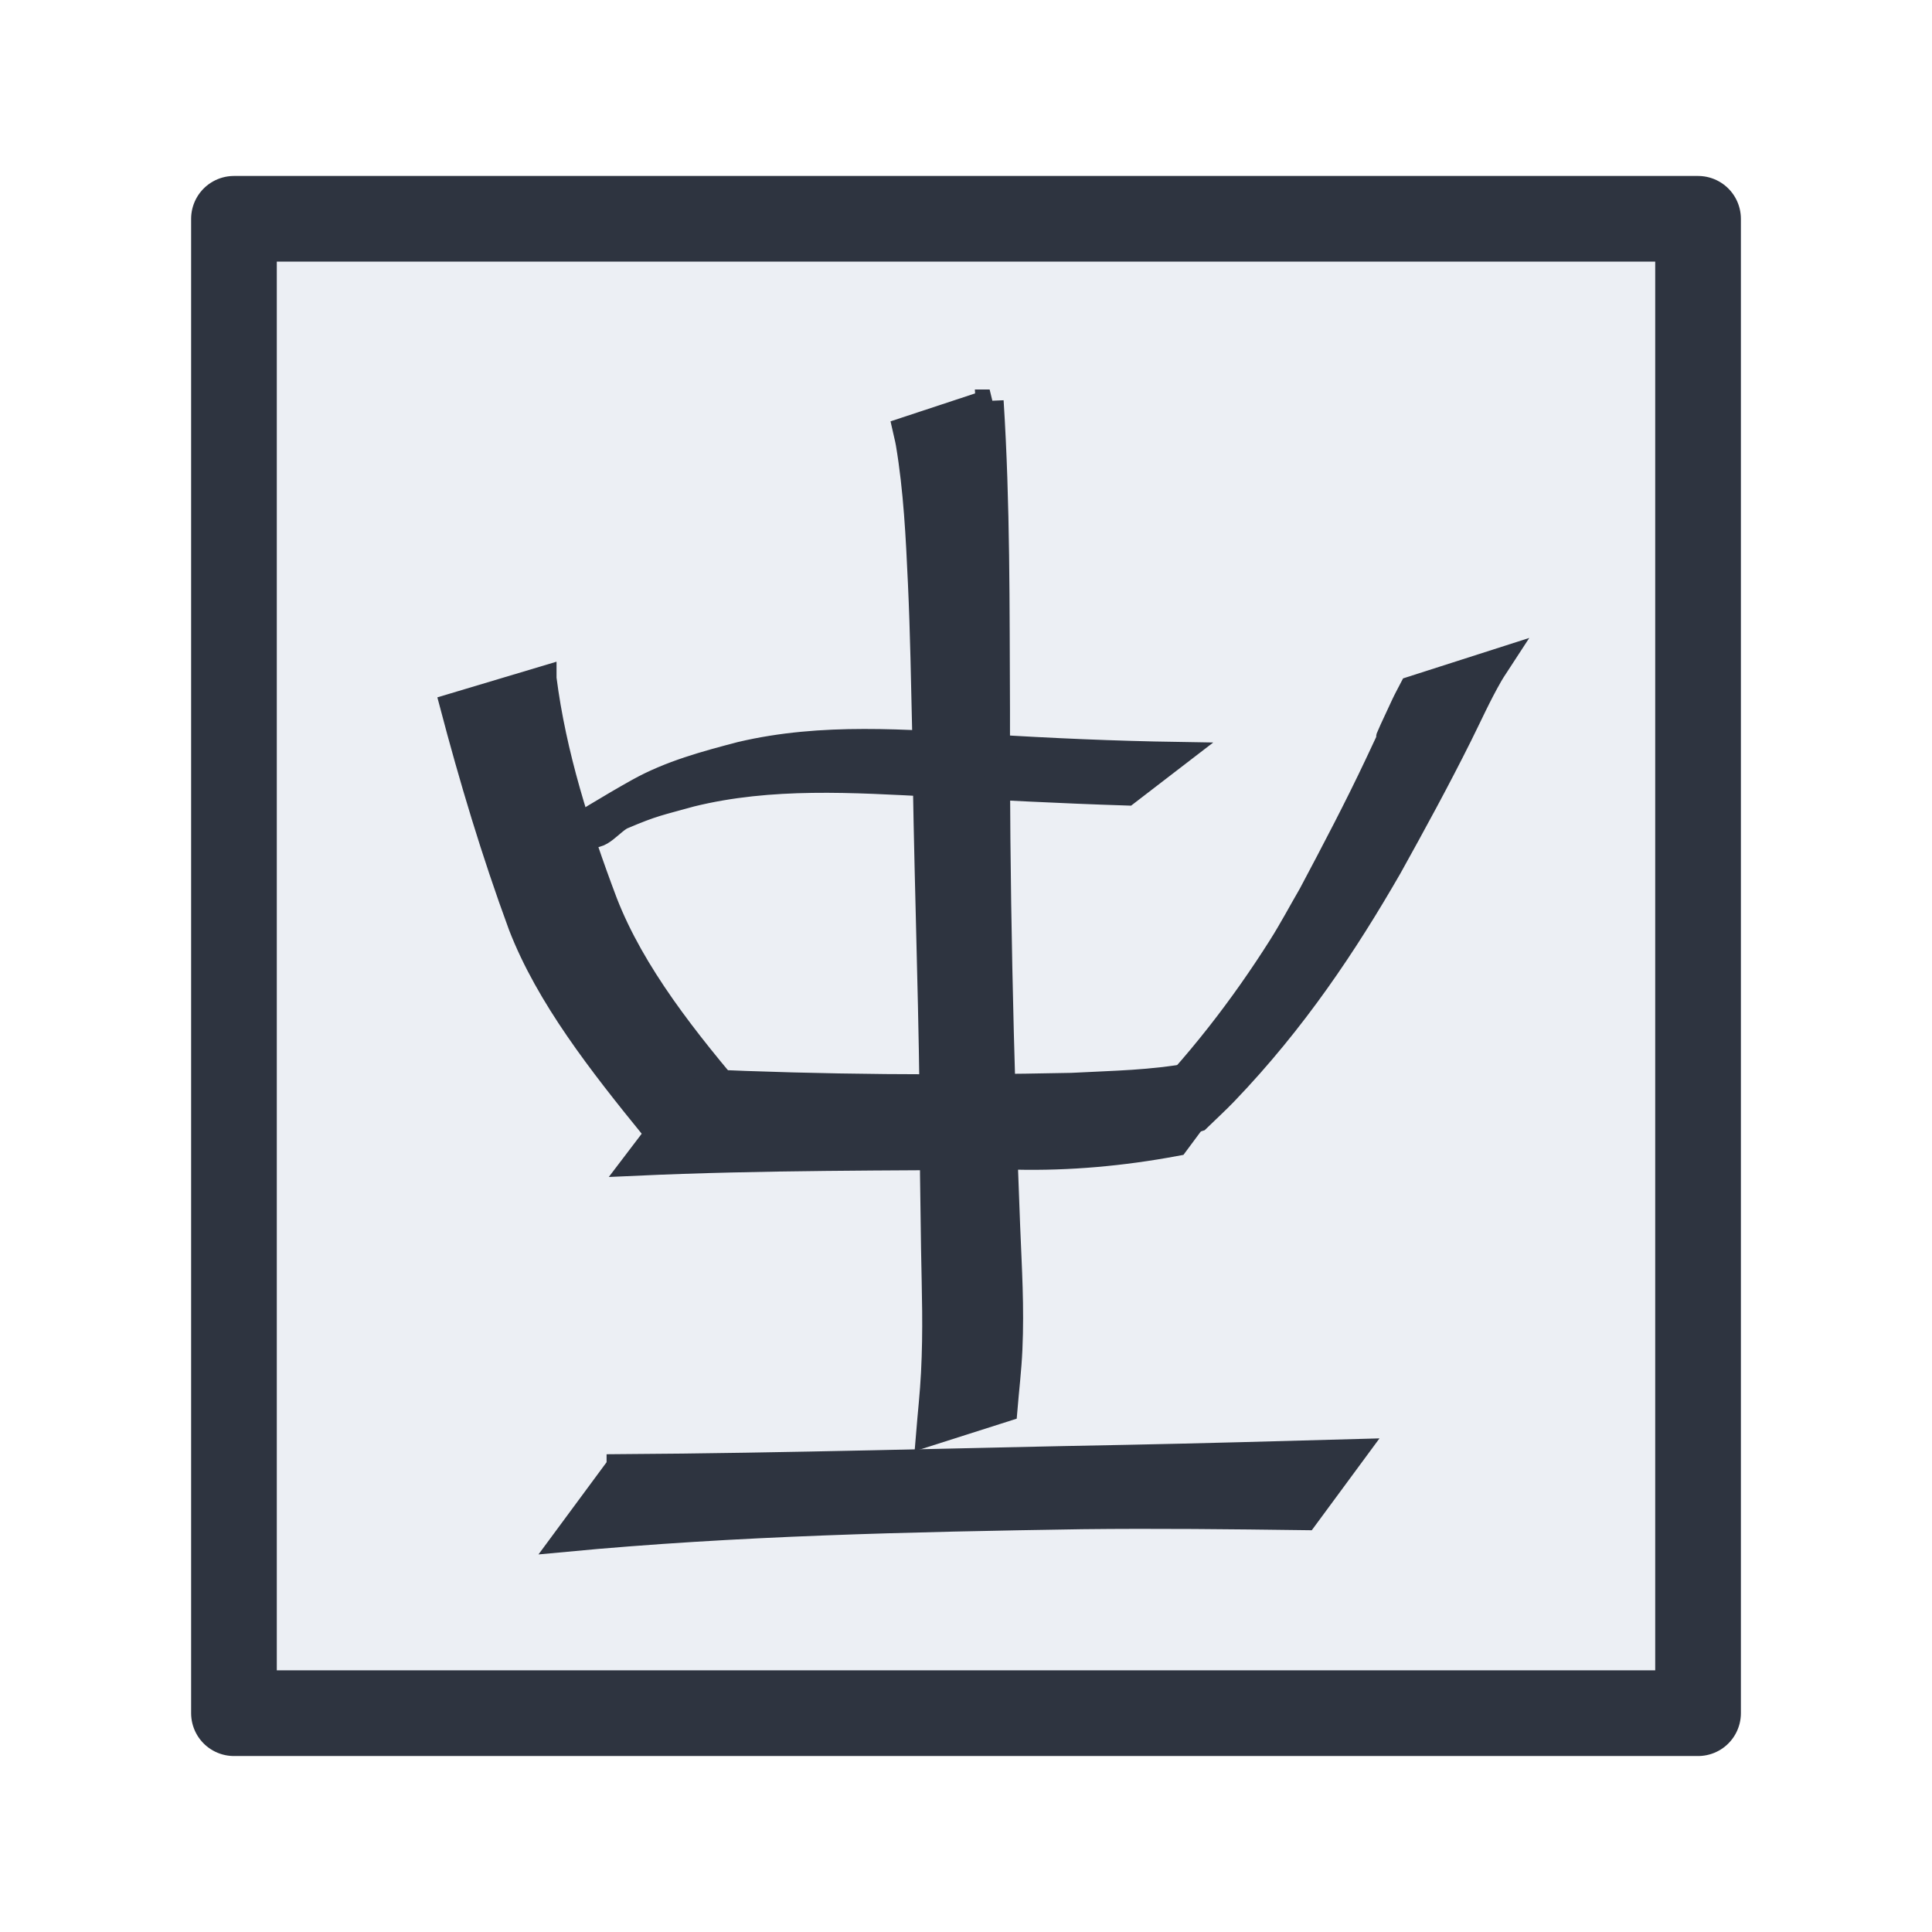
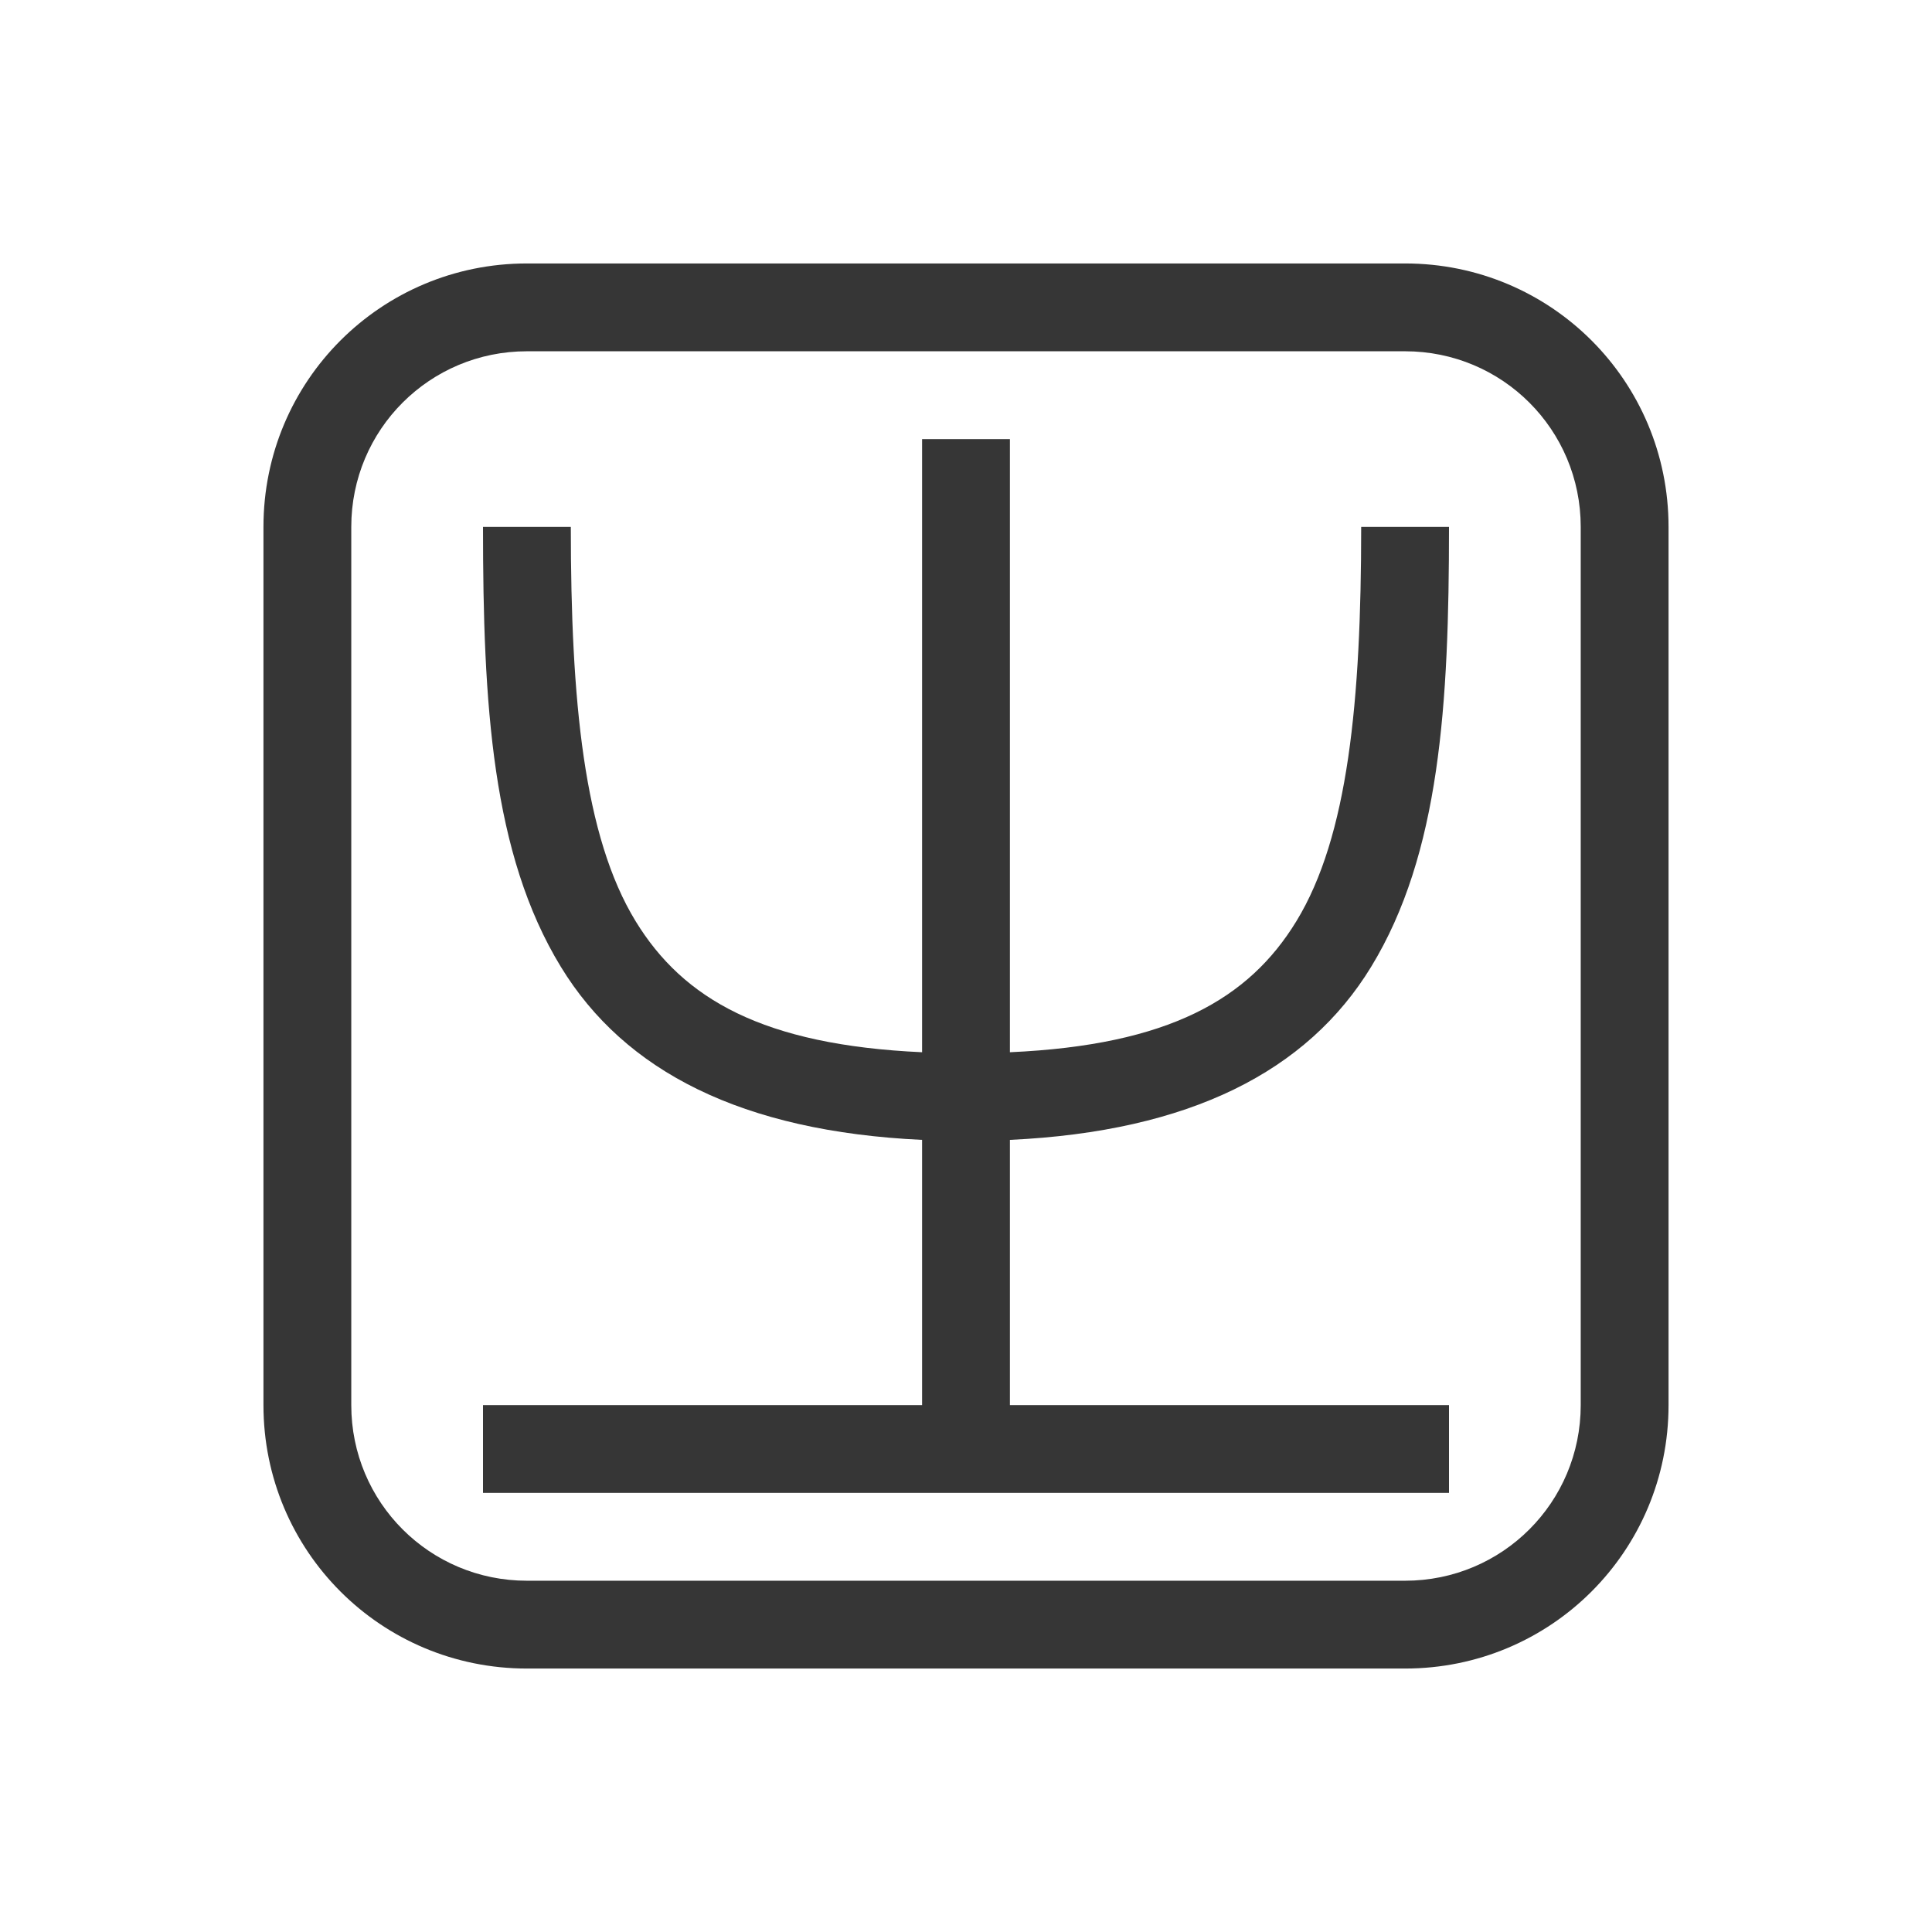
- <svg xmlns="http://www.w3.org/2000/svg" width="48" height="48" id="svg2985" version="1.1">
-   <defs id="defs2987" />
-   <g id="layer3" transform="translate(0,-16)" />
-   <g id="layer1" transform="translate(0,-16)">
-     <g id="g3786" transform="matrix(0.7095449,0,0,0.7095449,1.171558,17.16671)">
-       <rect y="6.017" x="6.541" height="52.326" width="51.265" id="rect3081" style="fill:#eceff4;fill-opacity:1;stroke:#2e3440;stroke-width:3;stroke-linecap:butt;stroke-linejoin:round;stroke-miterlimit:4;stroke-opacity:1;stroke-dasharray:none" />
-       <path transform="matrix(1,0,0,0.8086567,-0.2928932,6.982856)" d="m 33.293,6.688 c 0.231,4.46 0.206,8.927 0.223,13.39 -0.018,7.449 0.119,14.897 0.356,22.343 0.06,1.867 0.146,3.481 0.079,5.344 -0.032,0.885 -0.119,1.769 -0.178,2.653 0,0 -2.566,1.011 -2.566,1.011 l 0,0 c 0.058,-0.88 0.138,-1.76 0.174,-2.64 0.079,-1.914 0.029,-3.447 0.002,-5.37 -0.049,-4.29 -0.03,-2.075 -0.053,-6.645 -0.052,-5.24 -0.216,-10.479 -0.257,-15.718 -0.039,-2.084 -0.071,-4.362 -0.149,-6.453 -0.075,-2.015 -0.153,-4.044 -0.426,-6.05 -0.031,-0.225 -0.082,-0.448 -0.122,-0.673 0,0 2.918,-1.192 2.918,-1.192 z" id="path3005" style="fill:#2e3440;stroke:#2e3440;stroke-width:0.981;stroke-opacity:1" />
-       <path transform="matrix(0.8881034,0.00805857,-0.00733737,0.8086234,5.259399,6.738858)" d="m 17.072,52.931 c 6.675,-0.113 13.349,-0.403 20.024,-0.604 2.994,-0.096 5.988,-0.218 8.983,-0.339 0,0 -1.952,2.964 -1.952,2.964 l 0,0 c -2.929,-0.013 -5.859,-0.02 -8.788,0.046 -6.807,0.186 -13.616,0.414 -20.414,1.188 0,0 2.147,-3.254 2.147,-3.254 z" id="path3019" style="fill:#2e3440;stroke:#2e3440;stroke-opacity:1" />
-       <path transform="matrix(1,0,0,0.8086567,-0.2928932,6.982856)" d="m 17.629,18.702 c 0.337,3.259 1.159,6.477 2.132,9.666 0.966,3.07 2.803,5.937 4.745,8.742 0,0 -2.889,1.174 -2.889,1.174 l 0,0 c -1.874,-2.85 -3.708,-5.745 -4.674,-8.834 -0.948,-3.183 -1.722,-6.387 -2.408,-9.604 0,0 3.094,-1.145 3.094,-1.145 z" id="path3025" style="fill:#2e3440;stroke:#2e3440;stroke-opacity:1" />
-       <path transform="matrix(1,0,0,0.8086567,-0.2928932,6.982856)" d="m 23.113,36.121 c 4.353,0.246 8.707,0.279 13.061,0.165 1.585,-0.103 2.732,-0.108 4.28,-0.446 0.468,-0.102 0.932,-0.285 1.399,-0.428 0,0 -2.092,3.486 -2.092,3.486 l 0,0 c -1.844,0.424 -3.692,0.632 -5.547,0.58 -4.443,0.044 -8.886,0.014 -13.328,0.264 0,0 2.228,-3.621 2.228,-3.621 z" id="path3027" style="fill:#2e3440;stroke:#2e3440;stroke-opacity:1" />
-       <path transform="matrix(1,0,0,0.8086567,-0.2928932,6.982856)" d="m 51.146,17.894 c -0.125,0.239 -0.264,0.476 -0.376,0.717 -0.419,0.903 -0.711,1.723 -1.081,2.639 -0.769,1.907 -1.606,3.804 -2.458,5.701 -1.54,3.306 -3.323,6.631 -5.753,9.765 -0.299,0.386 -0.633,0.762 -0.95,1.144 0,0 -2.845,1.084 -2.845,1.084 l 0,0 c 0.34,-0.386 0.699,-0.766 1.019,-1.157 1.943,-2.379 3.548,-4.997 4.837,-7.515 0.385,-0.752 0.71,-1.513 1.065,-2.269 0.805,-1.875 1.603,-3.752 2.322,-5.638 1.881,-4.935 -0.623,1.513 0.93,-2.592 0.087,-0.23 0.19,-0.458 0.286,-0.688 0,0 3.004,-1.191 3.004,-1.191 z" id="path3029" style="fill:#2e3440;stroke:#2e3440;stroke-width:0.978;stroke-opacity:1" />
-       <path transform="matrix(1,0,0,0.8086567,-0.2928932,6.982856)" d="m 16.826,26.797 c 0.619,-0.612 0.491,-0.52 1.265,-1.099 0.986,-0.737 1.963,-1.494 2.967,-2.186 1.116,-0.769 2.349,-1.177 3.561,-1.57 2.825,-0.827 5.725,-0.524 8.587,-0.319 2.229,0.171 4.459,0.292 6.691,0.335 0,0 -1.842,1.751 -1.842,1.751 l 0,0 c -2.222,-0.087 -4.442,-0.236 -6.663,-0.373 -2.867,-0.183 -5.771,-0.423 -8.594,0.437 -1.137,0.392 -1.33,0.408 -2.424,0.985 -0.38,0.201 -0.877,1.093 -1.122,0.661 -0.24,-0.424 0.699,-0.525 1.027,-0.829 0.388,-0.36 -1.373,1.057 -1.213,0.987 0,0 -2.242,1.221 -2.242,1.221 z" id="path3071" style="fill:#2e3440;stroke:#2e3440;stroke-width:1;stroke-miterlimit:4;stroke-opacity:1;stroke-dasharray:none" />
-     </g>
-   </g>
+ <svg xmlns="http://www.w3.org/2000/svg" width="22" height="22">
+   <defs>
+     <style id="current-color-scheme" type="text/css">.ColorScheme-Text {
+                 color:#363636;
+             }</style>
+   </defs>
+   <path fill="currentColor" d="M10.5 5h1v6.982c1.811-.081 2.721-.606 3.262-1.492.59-.965.738-2.51.738-4.49h1c0 2.02-.102 3.725-.887 5.01-.726 1.189-2.063 1.874-4.113 1.97V16h5v1h-11v-1h5v-3.02c-2.05-.096-3.387-.78-4.113-1.97C5.602 9.725 5.5 8.02 5.5 6h1c0 1.98.148 3.525.738 4.49.542.886 1.452 1.41 3.262 1.492z" class="ColorScheme-Text" />
+   <path fill="currentColor" d="M6 3C4.34 3 3 4.338 3 6v10c0 1.662 1.339 3 3 3h10c1.661 0 3-1.338 3-3V6c0-1.662-1.339-3-3-3zm0 1h10c1.107 0 2 .892 2 2v10c0 1.108-.893 2-2 2H6c-1.107 0-2-.892-2-2V6c0-1.108.893-2 2-2" class="ColorScheme-Text" />
</svg>
